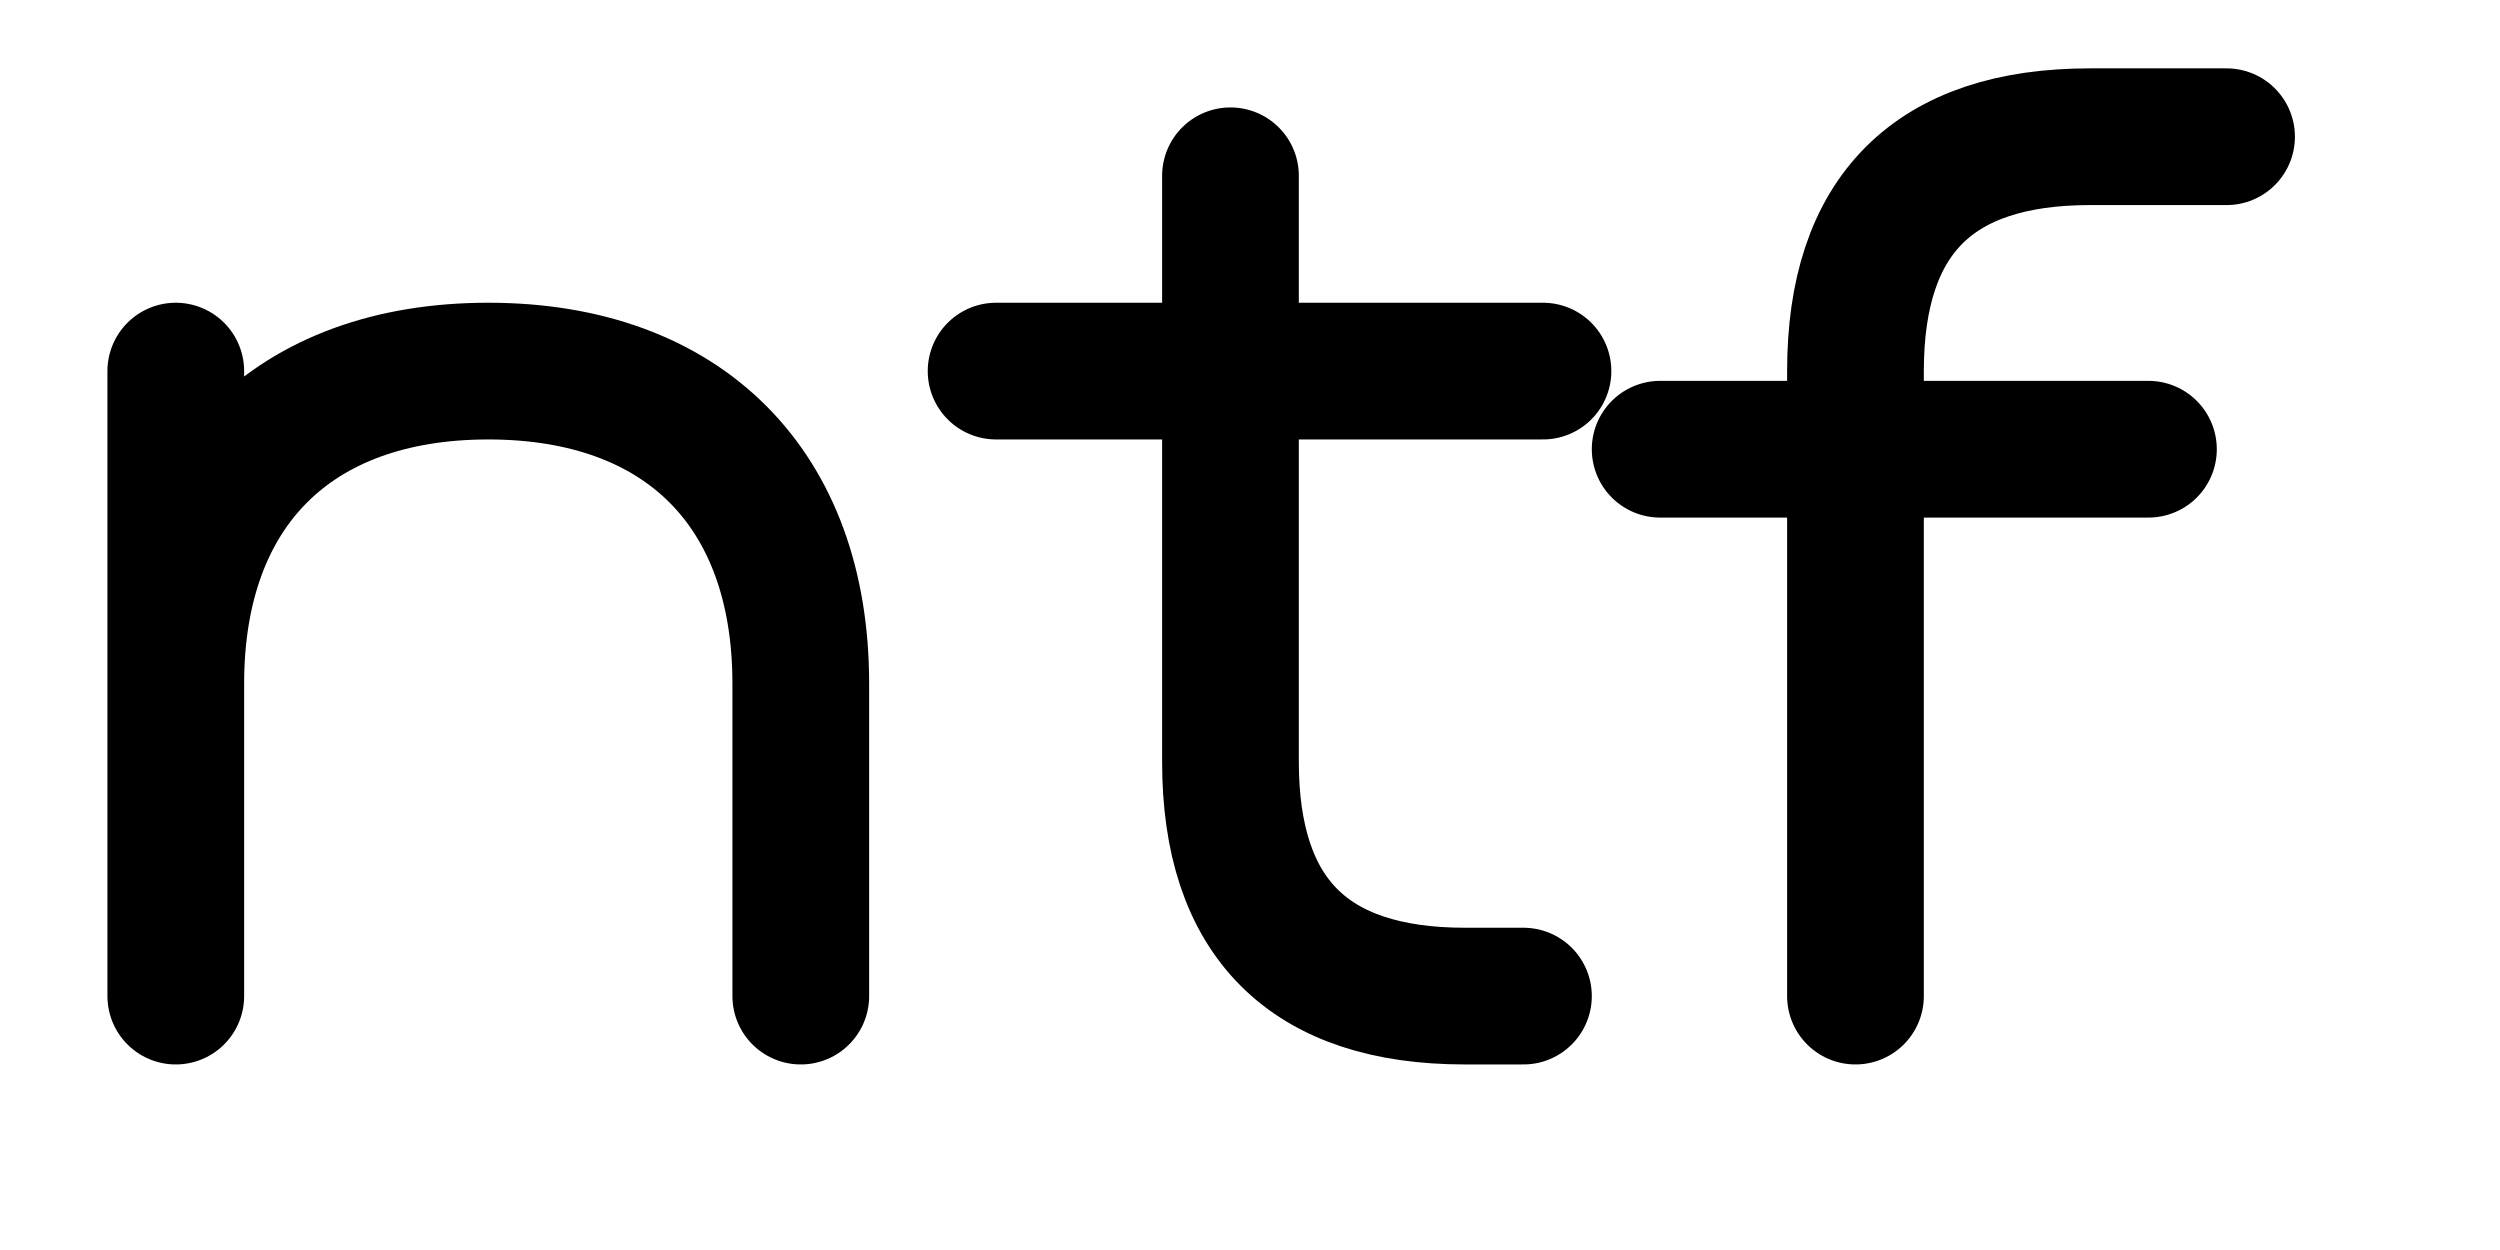
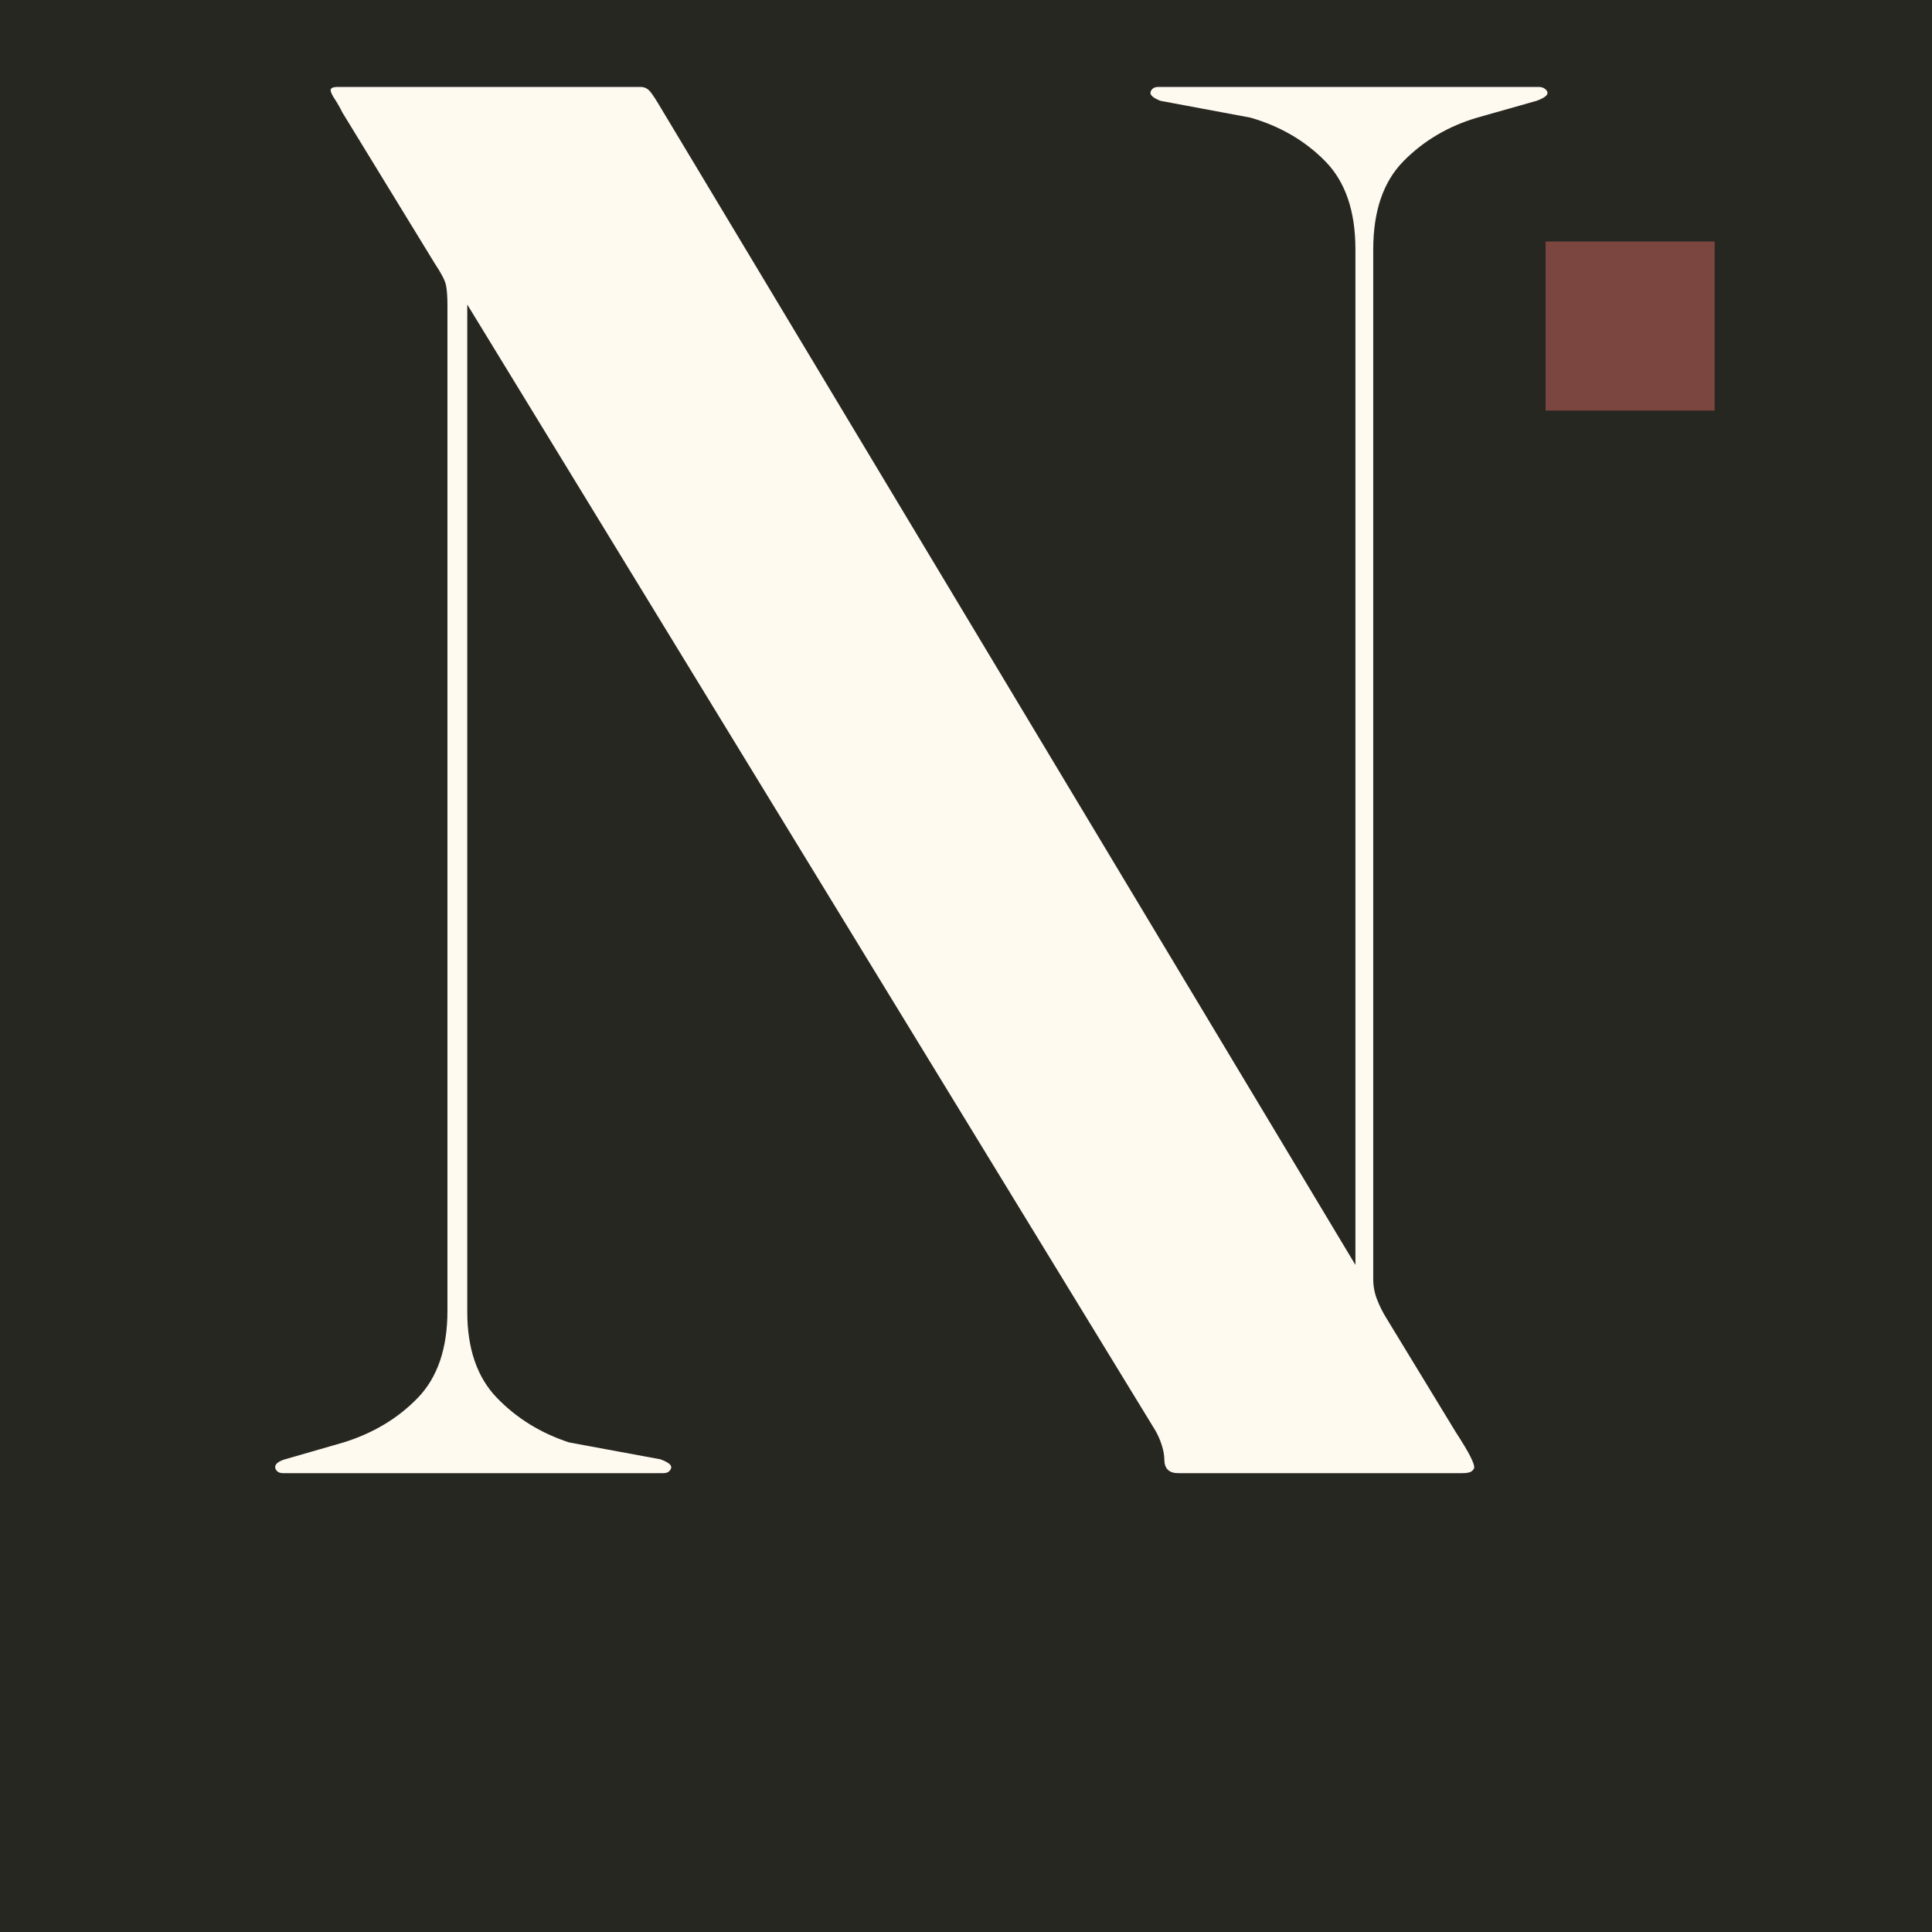
- <svg xmlns="http://www.w3.org/2000/svg" viewBox="0 0 128 64" role="img" aria-label="ntf">
-   <g transform="translate(-157 4)" fill="none" stroke="currentColor" stroke-width="7" stroke-linecap="round" stroke-linejoin="round">
-     <path d="M166 47V15m0 16c0-10 6-16 16-16s16 6 16 16v16M220 5v30q0 12 12 12h3M208 15h28M252 47V15q0-12 12-12h7M242 19h25" />
-   </g>
+ <svg xmlns="http://www.w3.org/2000/svg" viewBox="0 0 80 80">
+   <rect width="80" height="80" fill="#272722" />
+   <path fill="#fffaf0" d="M27.794 60.754Q27.794 60.836 27.712 60.918Q27.63 61.0 27.466 61.0H11.722Q11.558 61.0 11.476 60.918Q11.394 60.836 11.394 60.754Q11.394 60.549 11.804 60.426L14.223 59.729Q16.068 59.155 17.298 57.884Q18.528 56.613 18.528 54.276V12.661Q18.528 12.087 18.466 11.8Q18.405 11.513 17.995 10.898L14.182 4.666Q14.018 4.338 13.854 4.092Q13.69 3.846 13.69 3.723Q13.69 3.682 13.752 3.641Q13.813 3.6 14.018 3.6H26.523Q26.769 3.6 26.933 3.805Q27.097 4.01 27.384 4.502L56.699 53.333L56.125 54.522V10.324Q56.125 7.946 54.874 6.675Q53.624 5.404 51.779 4.871L48.048 4.174Q47.638 4.01 47.638 3.846Q47.638 3.764 47.72 3.682Q47.802 3.6 47.966 3.6H63.71Q63.874 3.6 63.977 3.682Q64.079 3.764 64.079 3.846Q64.079 4.01 63.628 4.174L61.168 4.871Q59.364 5.404 58.114 6.675Q56.863 7.946 56.863 10.324V52.964Q56.863 53.415 57.027 53.825Q57.191 54.235 57.396 54.563L60.266 59.278Q60.717 59.975 60.881 60.303Q61.045 60.631 61.045 60.754Q61.045 60.836 60.943 60.918Q60.84 61.0 60.553 61.0H48.786Q48.212 61.0 48.212 60.426Q48.212 60.18 48.11 59.852Q48.007 59.524 47.843 59.237L17.626 9.791H19.348V54.317Q19.348 56.613 20.578 57.884Q21.808 59.155 23.571 59.729L27.343 60.426Q27.794 60.59 27.794 60.754Z" />
+   <path fill="#7c4640" d="M64 10h7v7h-7z" />
</svg>
